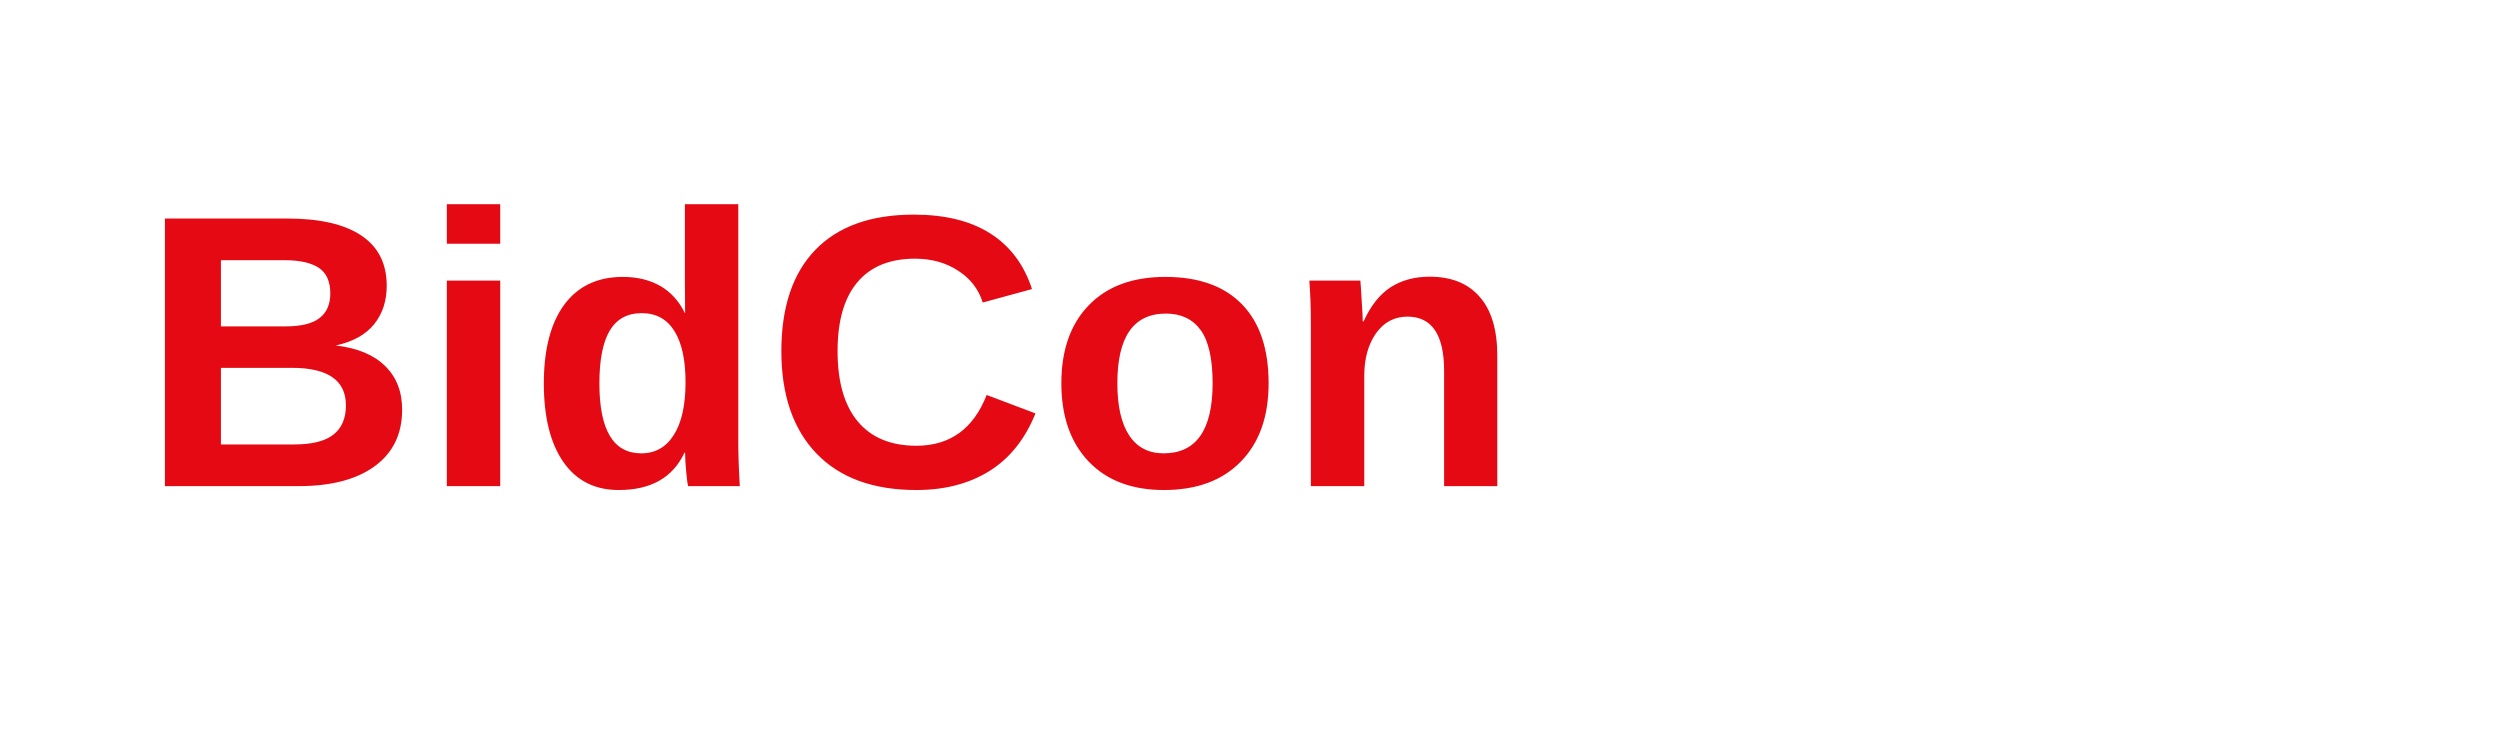
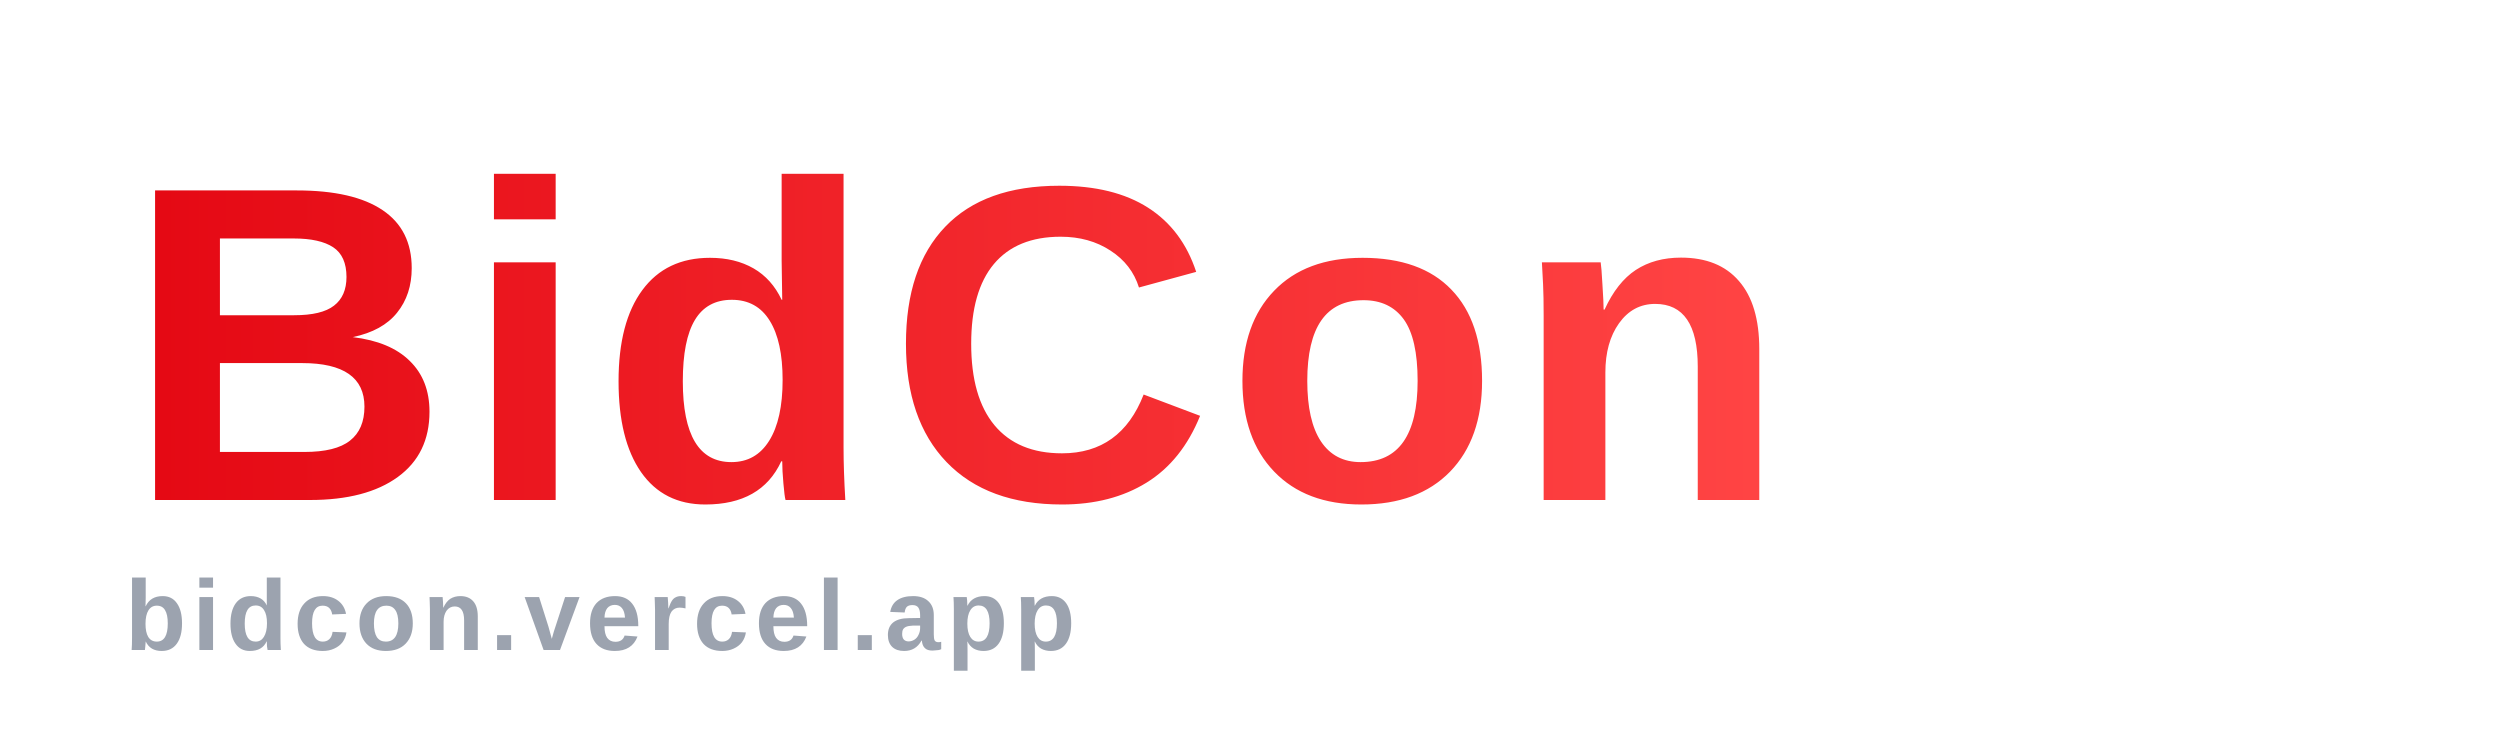
- <svg xmlns="http://www.w3.org/2000/svg" width="180" height="54" viewBox="0 0 180 54" fill="none">
-   <text x="10" y="35" font-family="Arial, sans-serif" font-size="28" font-weight="bold" fill="#E50914">BidCon</text>
+ <svg xmlns="http://www.w3.org/2000/svg" width="200" height="60" viewBox="0 0 200 60" fill="none">
+   <defs>
+     <linearGradient id="bidconGradient" x1="0%" y1="0%" x2="100%" y2="0%">
+       <stop offset="0%" style="stop-color:#E50914;stop-opacity:1" />
+       <stop offset="100%" style="stop-color:#FF4444;stop-opacity:1" />
+     </linearGradient>
+   </defs>
+   <text x="10" y="40" font-family="Arial, sans-serif" font-size="36" font-weight="900" fill="url(#bidconGradient)" letter-spacing="1">BidCon</text>
+   <text x="10" y="52" font-family="Arial, sans-serif" font-size="8" font-weight="600" fill="#9CA3AF" letter-spacing="0.5">bidcon.vercel.app</text>
</svg>
